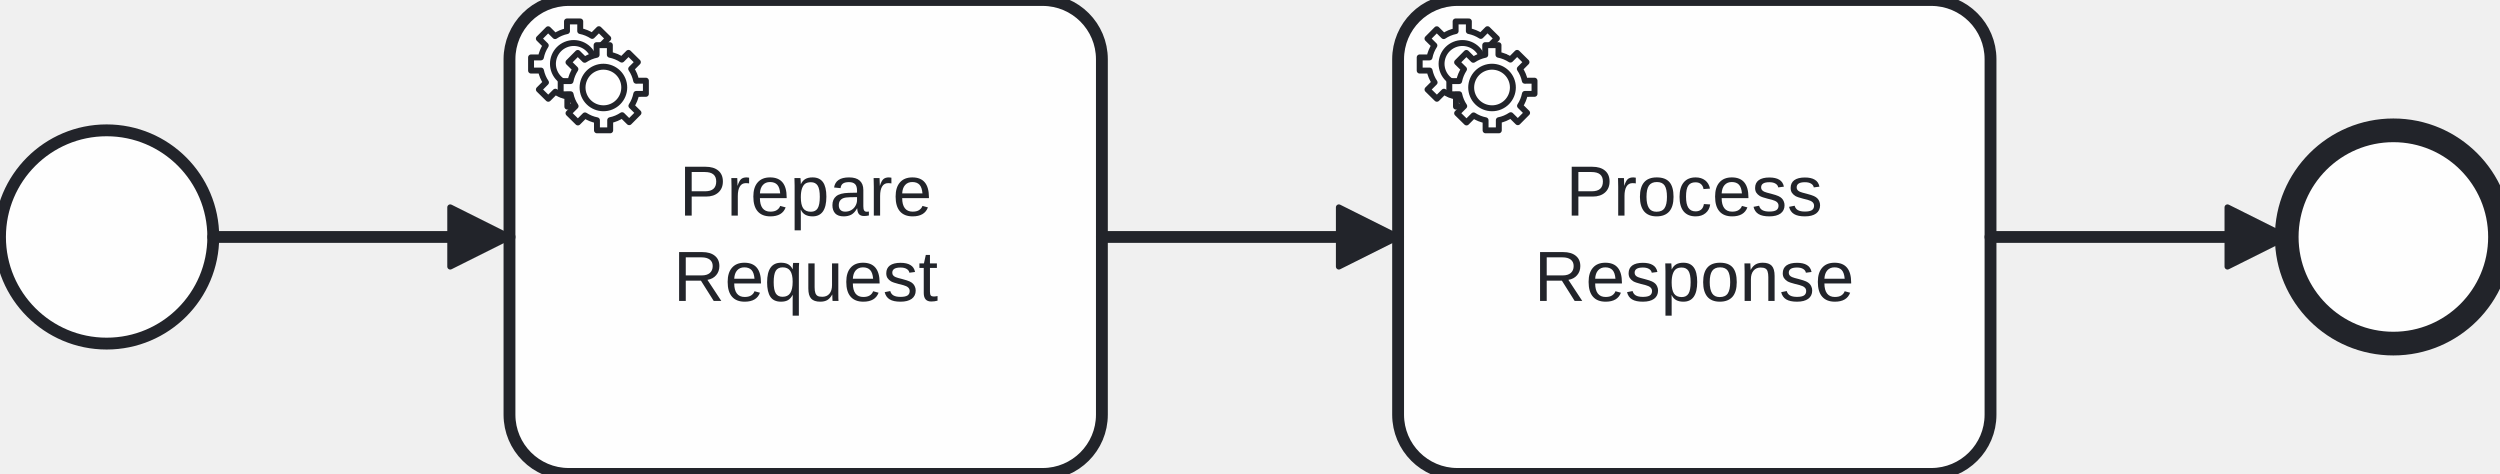
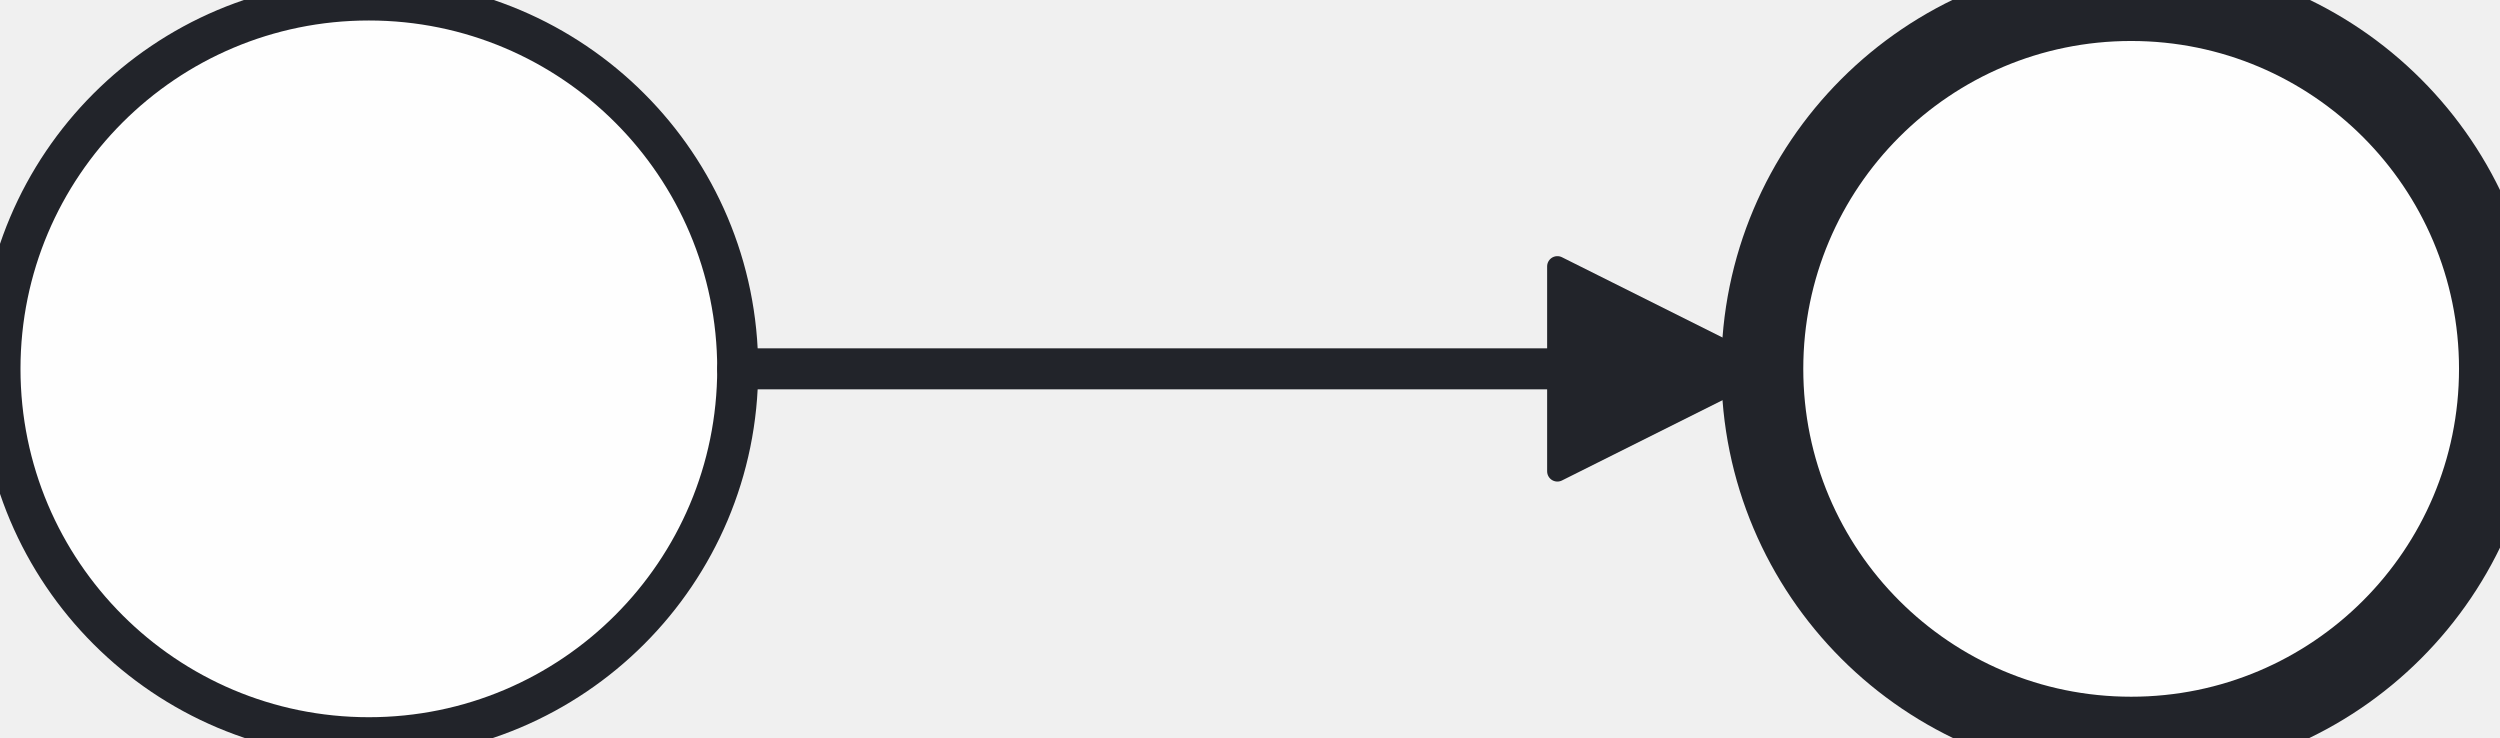
- <svg xmlns="http://www.w3.org/2000/svg" width="422" height="80" viewBox="100 78 422 80" version="1.1">
+ <svg xmlns="http://www.w3.org/2000/svg" width="122" height="36" viewBox="100 100 122 36" version="1.1">
  <g class="djs-group">
-     <g class="djs-element djs-shape" data-element-id="startEvent_6" style="display: block;" transform="matrix(1 0 0 1 100 100)">
+     <g class="djs-element djs-shape" data-element-id="startEvent_2" style="display: block;" transform="matrix(1 0 0 1 100 100)">
      <g class="djs-visual">
        <circle cx="18" cy="18" r="18" style="stroke-linecap: round; stroke-linejoin: round; stroke: rgb(34, 36, 42); stroke-width: 2px; fill: white; fill-opacity: 0.95;" />
      </g>
      <rect class="djs-hit djs-hit-all" x="0" y="0" width="36" height="36" style="fill: none; stroke-opacity: 0; stroke: white; stroke-width: 15px;" />
    </g>
  </g>
  <g class="djs-group">
-     <g class="djs-element djs-shape" data-element-id="serviceTask_1" style="display: block;" transform="matrix(1 0 0 1 186 78)">
-       <g class="djs-visual">
-         <rect x="0" y="0" width="100" height="80" rx="10" ry="10" style="stroke-linecap: round; stroke-linejoin: round; stroke: rgb(34, 36, 42); stroke-width: 2px; fill: white; fill-opacity: 0.95;" />
-         <text lineHeight="1.2" class="djs-label" style="font-family: Arial, sans-serif; font-size: 12px; font-weight: normal; fill: rgb(34, 36, 42);">
-           <tspan x="28.648" y="36.4">Prepare </tspan>
-           <tspan x="27.648" y="50.8">Request</tspan>
-         </text>
-         <circle cx="5" cy="5" r="5" transform="translate(6, 6)" style="stroke-linecap: round; stroke-linejoin: round; stroke: none; stroke-width: 2px; fill: white;" />
-         <path d="m 12,18 v -1.713 c 0.352,-0.07 0.704,-0.178 1.048,-0.321 0.344,-0.145 0.666,-0.321 0.966,-0.521 l 1.194,1.18 1.567,-1.577 -1.195,-1.18 c 0.403,-0.614 0.683,-1.299 0.825,-2.018 l 1.622,-0.01 v -2.22 l -1.637,0.01 c -0.073,-0.352 -0.178,-0.7 -0.324,-1.044 -0.145,-0.344 -0.321,-0.664 -0.523,-0.962 l 1.131,-1.136 -1.583,-1.563 -1.13,1.136 c -0.614,-0.401 -1.303,-0.681 -2.023,-0.822 l 0.009,-1.619 h -2.241 l 0.004,1.631 c -0.354,0.074 -0.705,0.18 -1.05,0.324 -0.344,0.144 -0.665,0.321 -0.964,0.52 l -1.17,-1.158 -1.567,1.579 1.168,1.157 c -0.403,0.613 -0.683,1.298 -0.825,2.017 l -1.659,0.003 v 2.222 l 1.672,-0.006 c 0.073,0.351 0.18,0.702 0.324,1.045 0.145,0.344 0.321,0.664 0.523,0.961 l -1.199,1.197 1.584,1.56 1.196,-1.193 c 0.614,0.403 1.303,0.682 2.023,0.823 l 7.19e-4,1.699 h 2.227 z m 0.221,-3.996 c -1.789,0.75 -3.858,-0.093 -4.61,-1.874 -0.752,-1.783 0.091,-3.846 1.88,-4.596 1.788,-0.749 3.857,0.093 4.609,1.874 0.752,1.782 -0.091,3.846 -1.88,4.596 z" style="fill: white; stroke-linecap: round; stroke-linejoin: round; stroke: rgb(34, 36, 42); stroke-width: 1px;" />
-         <circle cx="5" cy="5" r="5" transform="translate(11, 10)" style="stroke-linecap: round; stroke-linejoin: round; stroke: none; stroke-width: 2px; fill: white;" />
-         <path d="m 17,22 v -1.713 c 0.352,-0.07 0.704,-0.178 1.048,-0.321 0.344,-0.145 0.666,-0.321 0.966,-0.521 l 1.194,1.18 1.567,-1.577 -1.195,-1.18 c 0.403,-0.614 0.683,-1.299 0.825,-2.018 l 1.622,-0.01 v -2.22 l -1.637,0.01 c -0.073,-0.352 -0.178,-0.7 -0.324,-1.044 -0.145,-0.344 -0.321,-0.664 -0.523,-0.962 l 1.131,-1.136 -1.583,-1.563 -1.13,1.136 c -0.614,-0.401 -1.303,-0.681 -2.023,-0.822 l 0.009,-1.619 h -2.241 l 0.004,1.631 c -0.354,0.074 -0.705,0.18 -1.05,0.324 -0.344,0.144 -0.665,0.321 -0.964,0.52 l -1.17,-1.158 -1.567,1.579 1.168,1.157 c -0.403,0.613 -0.683,1.298 -0.825,2.017 l -1.659,0.003 v 2.222 l 1.672,-0.006 c 0.073,0.351 0.18,0.702 0.324,1.045 0.145,0.344 0.321,0.664 0.523,0.961 l -1.199,1.197 1.584,1.56 1.196,-1.193 c 0.614,0.403 1.303,0.682 2.023,0.823 l 7.19e-4,1.699 h 2.227 z m 0.221,-3.996 c -1.789,0.75 -3.858,-0.093 -4.61,-1.874 -0.752,-1.783 0.091,-3.846 1.88,-4.596 1.788,-0.749 3.857,0.093 4.609,1.874 0.752,1.782 -0.091,3.846 -1.88,4.596 z" style="fill: white; stroke-linecap: round; stroke-linejoin: round; stroke: rgb(34, 36, 42); stroke-width: 1px;" />
-       </g>
-       <rect class="djs-hit djs-hit-all" x="0" y="0" width="100" height="80" style="fill: none; stroke-opacity: 0; stroke: white; stroke-width: 15px;" />
-     </g>
-   </g>
-   <g class="djs-group">
-     <g class="djs-element djs-shape" data-element-id="serviceTask_2" style="display: block;" transform="matrix(1 0 0 1 336 78)">
-       <g class="djs-visual">
-         <rect x="0" y="0" width="100" height="80" rx="10" ry="10" style="stroke-linecap: round; stroke-linejoin: round; stroke: rgb(34, 36, 42); stroke-width: 2px; fill: white; fill-opacity: 0.95;" />
-         <text lineHeight="1.2" class="djs-label" style="font-family: Arial, sans-serif; font-size: 12px; font-weight: normal; fill: rgb(34, 36, 42);">
-           <tspan x="28.32" y="36.4">Process </tspan>
-           <tspan x="22.977" y="50.8">Response</tspan>
-         </text>
-         <circle cx="5" cy="5" r="5" transform="translate(6, 6)" style="stroke-linecap: round; stroke-linejoin: round; stroke: none; stroke-width: 2px; fill: white;" />
-         <path d="m 12,18 v -1.713 c 0.352,-0.07 0.704,-0.178 1.048,-0.321 0.344,-0.145 0.666,-0.321 0.966,-0.521 l 1.194,1.18 1.567,-1.577 -1.195,-1.18 c 0.403,-0.614 0.683,-1.299 0.825,-2.018 l 1.622,-0.01 v -2.22 l -1.637,0.01 c -0.073,-0.352 -0.178,-0.7 -0.324,-1.044 -0.145,-0.344 -0.321,-0.664 -0.523,-0.962 l 1.131,-1.136 -1.583,-1.563 -1.13,1.136 c -0.614,-0.401 -1.303,-0.681 -2.023,-0.822 l 0.009,-1.619 h -2.241 l 0.004,1.631 c -0.354,0.074 -0.705,0.18 -1.05,0.324 -0.344,0.144 -0.665,0.321 -0.964,0.52 l -1.17,-1.158 -1.567,1.579 1.168,1.157 c -0.403,0.613 -0.683,1.298 -0.825,2.017 l -1.659,0.003 v 2.222 l 1.672,-0.006 c 0.073,0.351 0.18,0.702 0.324,1.045 0.145,0.344 0.321,0.664 0.523,0.961 l -1.199,1.197 1.584,1.56 1.196,-1.193 c 0.614,0.403 1.303,0.682 2.023,0.823 l 7.19e-4,1.699 h 2.227 z m 0.221,-3.996 c -1.789,0.75 -3.858,-0.093 -4.61,-1.874 -0.752,-1.783 0.091,-3.846 1.88,-4.596 1.788,-0.749 3.857,0.093 4.609,1.874 0.752,1.782 -0.091,3.846 -1.88,4.596 z" style="fill: white; stroke-linecap: round; stroke-linejoin: round; stroke: rgb(34, 36, 42); stroke-width: 1px;" />
-         <circle cx="5" cy="5" r="5" transform="translate(11, 10)" style="stroke-linecap: round; stroke-linejoin: round; stroke: none; stroke-width: 2px; fill: white;" />
-         <path d="m 17,22 v -1.713 c 0.352,-0.07 0.704,-0.178 1.048,-0.321 0.344,-0.145 0.666,-0.321 0.966,-0.521 l 1.194,1.18 1.567,-1.577 -1.195,-1.18 c 0.403,-0.614 0.683,-1.299 0.825,-2.018 l 1.622,-0.01 v -2.22 l -1.637,0.01 c -0.073,-0.352 -0.178,-0.7 -0.324,-1.044 -0.145,-0.344 -0.321,-0.664 -0.523,-0.962 l 1.131,-1.136 -1.583,-1.563 -1.13,1.136 c -0.614,-0.401 -1.303,-0.681 -2.023,-0.822 l 0.009,-1.619 h -2.241 l 0.004,1.631 c -0.354,0.074 -0.705,0.18 -1.05,0.324 -0.344,0.144 -0.665,0.321 -0.964,0.52 l -1.17,-1.158 -1.567,1.579 1.168,1.157 c -0.403,0.613 -0.683,1.298 -0.825,2.017 l -1.659,0.003 v 2.222 l 1.672,-0.006 c 0.073,0.351 0.18,0.702 0.324,1.045 0.145,0.344 0.321,0.664 0.523,0.961 l -1.199,1.197 1.584,1.56 1.196,-1.193 c 0.614,0.403 1.303,0.682 2.023,0.823 l 7.19e-4,1.699 h 2.227 z m 0.221,-3.996 c -1.789,0.75 -3.858,-0.093 -4.61,-1.874 -0.752,-1.783 0.091,-3.846 1.88,-4.596 1.788,-0.749 3.857,0.093 4.609,1.874 0.752,1.782 -0.091,3.846 -1.88,4.596 z" style="fill: white; stroke-linecap: round; stroke-linejoin: round; stroke: rgb(34, 36, 42); stroke-width: 1px;" />
-       </g>
-       <rect class="djs-hit djs-hit-all" x="0" y="0" width="100" height="80" style="fill: none; stroke-opacity: 0; stroke: white; stroke-width: 15px;" />
-     </g>
-   </g>
-   <g class="djs-group">
-     <g class="djs-element djs-shape" data-element-id="endEvent_7" style="display: block;" transform="matrix(1 0 0 1 486 100)">
+     <g class="djs-element djs-shape" data-element-id="endEvent_3" style="display: block;" transform="matrix(1 0 0 1 186 100)">
      <g class="djs-visual">
        <circle cx="18" cy="18" r="18" style="stroke-linecap: round; stroke-linejoin: round; stroke: rgb(34, 36, 42); stroke-width: 4px; fill: white; fill-opacity: 0.95;" />
      </g>
      <rect class="djs-hit djs-hit-all" x="0" y="0" width="36" height="36" style="fill: none; stroke-opacity: 0; stroke: white; stroke-width: 15px;" />
    </g>
  </g>
  <g class="djs-group">
-     <g class="djs-element djs-connection" data-element-id="sequenceFlow_3" style="display: block;">
+     <g class="djs-element djs-connection" data-element-id="sequenceFlow_1" style="display: block;">
      <g class="djs-visual">
        <defs>
-           <marker id="marker-1lrf275ni7pkz5xz62p5435v0" viewBox="0 0 20 20" refX="11" refY="10" markerWidth="10" markerHeight="10" orient="auto">
+           <marker id="marker-db2nrvr2kr3nnweway9sufp77" viewBox="0 0 20 20" refX="11" refY="10" markerWidth="10" markerHeight="10" orient="auto">
            <path d="M 1 5 L 11 10 L 1 15 Z" style="stroke-linecap: round; stroke-linejoin: round; stroke: rgb(34, 36, 42); stroke-width: 1px; fill: rgb(34, 36, 42);" />
          </marker>
        </defs>
-         <path data-corner-radius="5" style="fill: none; stroke-linecap: round; stroke-linejoin: round; stroke: rgb(34, 36, 42); stroke-width: 2px; marker-end: url('#marker-1lrf275ni7pkz5xz62p5435v0');" d="M136,118L186,118" />
+         <path data-corner-radius="5" style="fill: none; stroke-linecap: round; stroke-linejoin: round; stroke: rgb(34, 36, 42); stroke-width: 2px; marker-end: url('#marker-db2nrvr2kr3nnweway9sufp77');" d="M136,118L186,118" />
      </g>
      <path d="M136,118L186,118" class="djs-hit djs-hit-stroke" style="fill: none; stroke-opacity: 0; stroke: white; stroke-width: 15px;" />
    </g>
  </g>
-   <g class="djs-group">
-     <g class="djs-element djs-connection" data-element-id="sequenceFlow_4" style="display: block;">
-       <g class="djs-visual">
-         <defs>
-           <marker id="marker-b2146tqddvszu3sb3ux1dy4qo" viewBox="0 0 20 20" refX="11" refY="10" markerWidth="10" markerHeight="10" orient="auto">
-             <path d="M 1 5 L 11 10 L 1 15 Z" style="stroke-linecap: round; stroke-linejoin: round; stroke: rgb(34, 36, 42); stroke-width: 1px; fill: rgb(34, 36, 42);" />
-           </marker>
-         </defs>
-         <path data-corner-radius="5" style="fill: none; stroke-linecap: round; stroke-linejoin: round; stroke: rgb(34, 36, 42); stroke-width: 2px; marker-end: url('#marker-b2146tqddvszu3sb3ux1dy4qo');" d="M286,118L336,118" />
-       </g>
-       <path d="M286,118L336,118" class="djs-hit djs-hit-stroke" style="fill: none; stroke-opacity: 0; stroke: white; stroke-width: 15px;" />
-     </g>
-   </g>
-   <g class="djs-group">
-     <g class="djs-element djs-connection" data-element-id="sequenceFlow_5" style="display: block;">
-       <g class="djs-visual">
-         <defs>
-           <marker id="marker-9zv3ly07tvglwy5103wiazn5w" viewBox="0 0 20 20" refX="11" refY="10" markerWidth="10" markerHeight="10" orient="auto">
-             <path d="M 1 5 L 11 10 L 1 15 Z" style="stroke-linecap: round; stroke-linejoin: round; stroke: rgb(34, 36, 42); stroke-width: 1px; fill: rgb(34, 36, 42);" />
-           </marker>
-         </defs>
-         <path data-corner-radius="5" style="fill: none; stroke-linecap: round; stroke-linejoin: round; stroke: rgb(34, 36, 42); stroke-width: 2px; marker-end: url('#marker-9zv3ly07tvglwy5103wiazn5w');" d="M436,118L486,118" />
-       </g>
-       <path d="M436,118L486,118" class="djs-hit djs-hit-stroke" style="fill: none; stroke-opacity: 0; stroke: white; stroke-width: 15px;" />
-     </g>
-   </g>
</svg>
